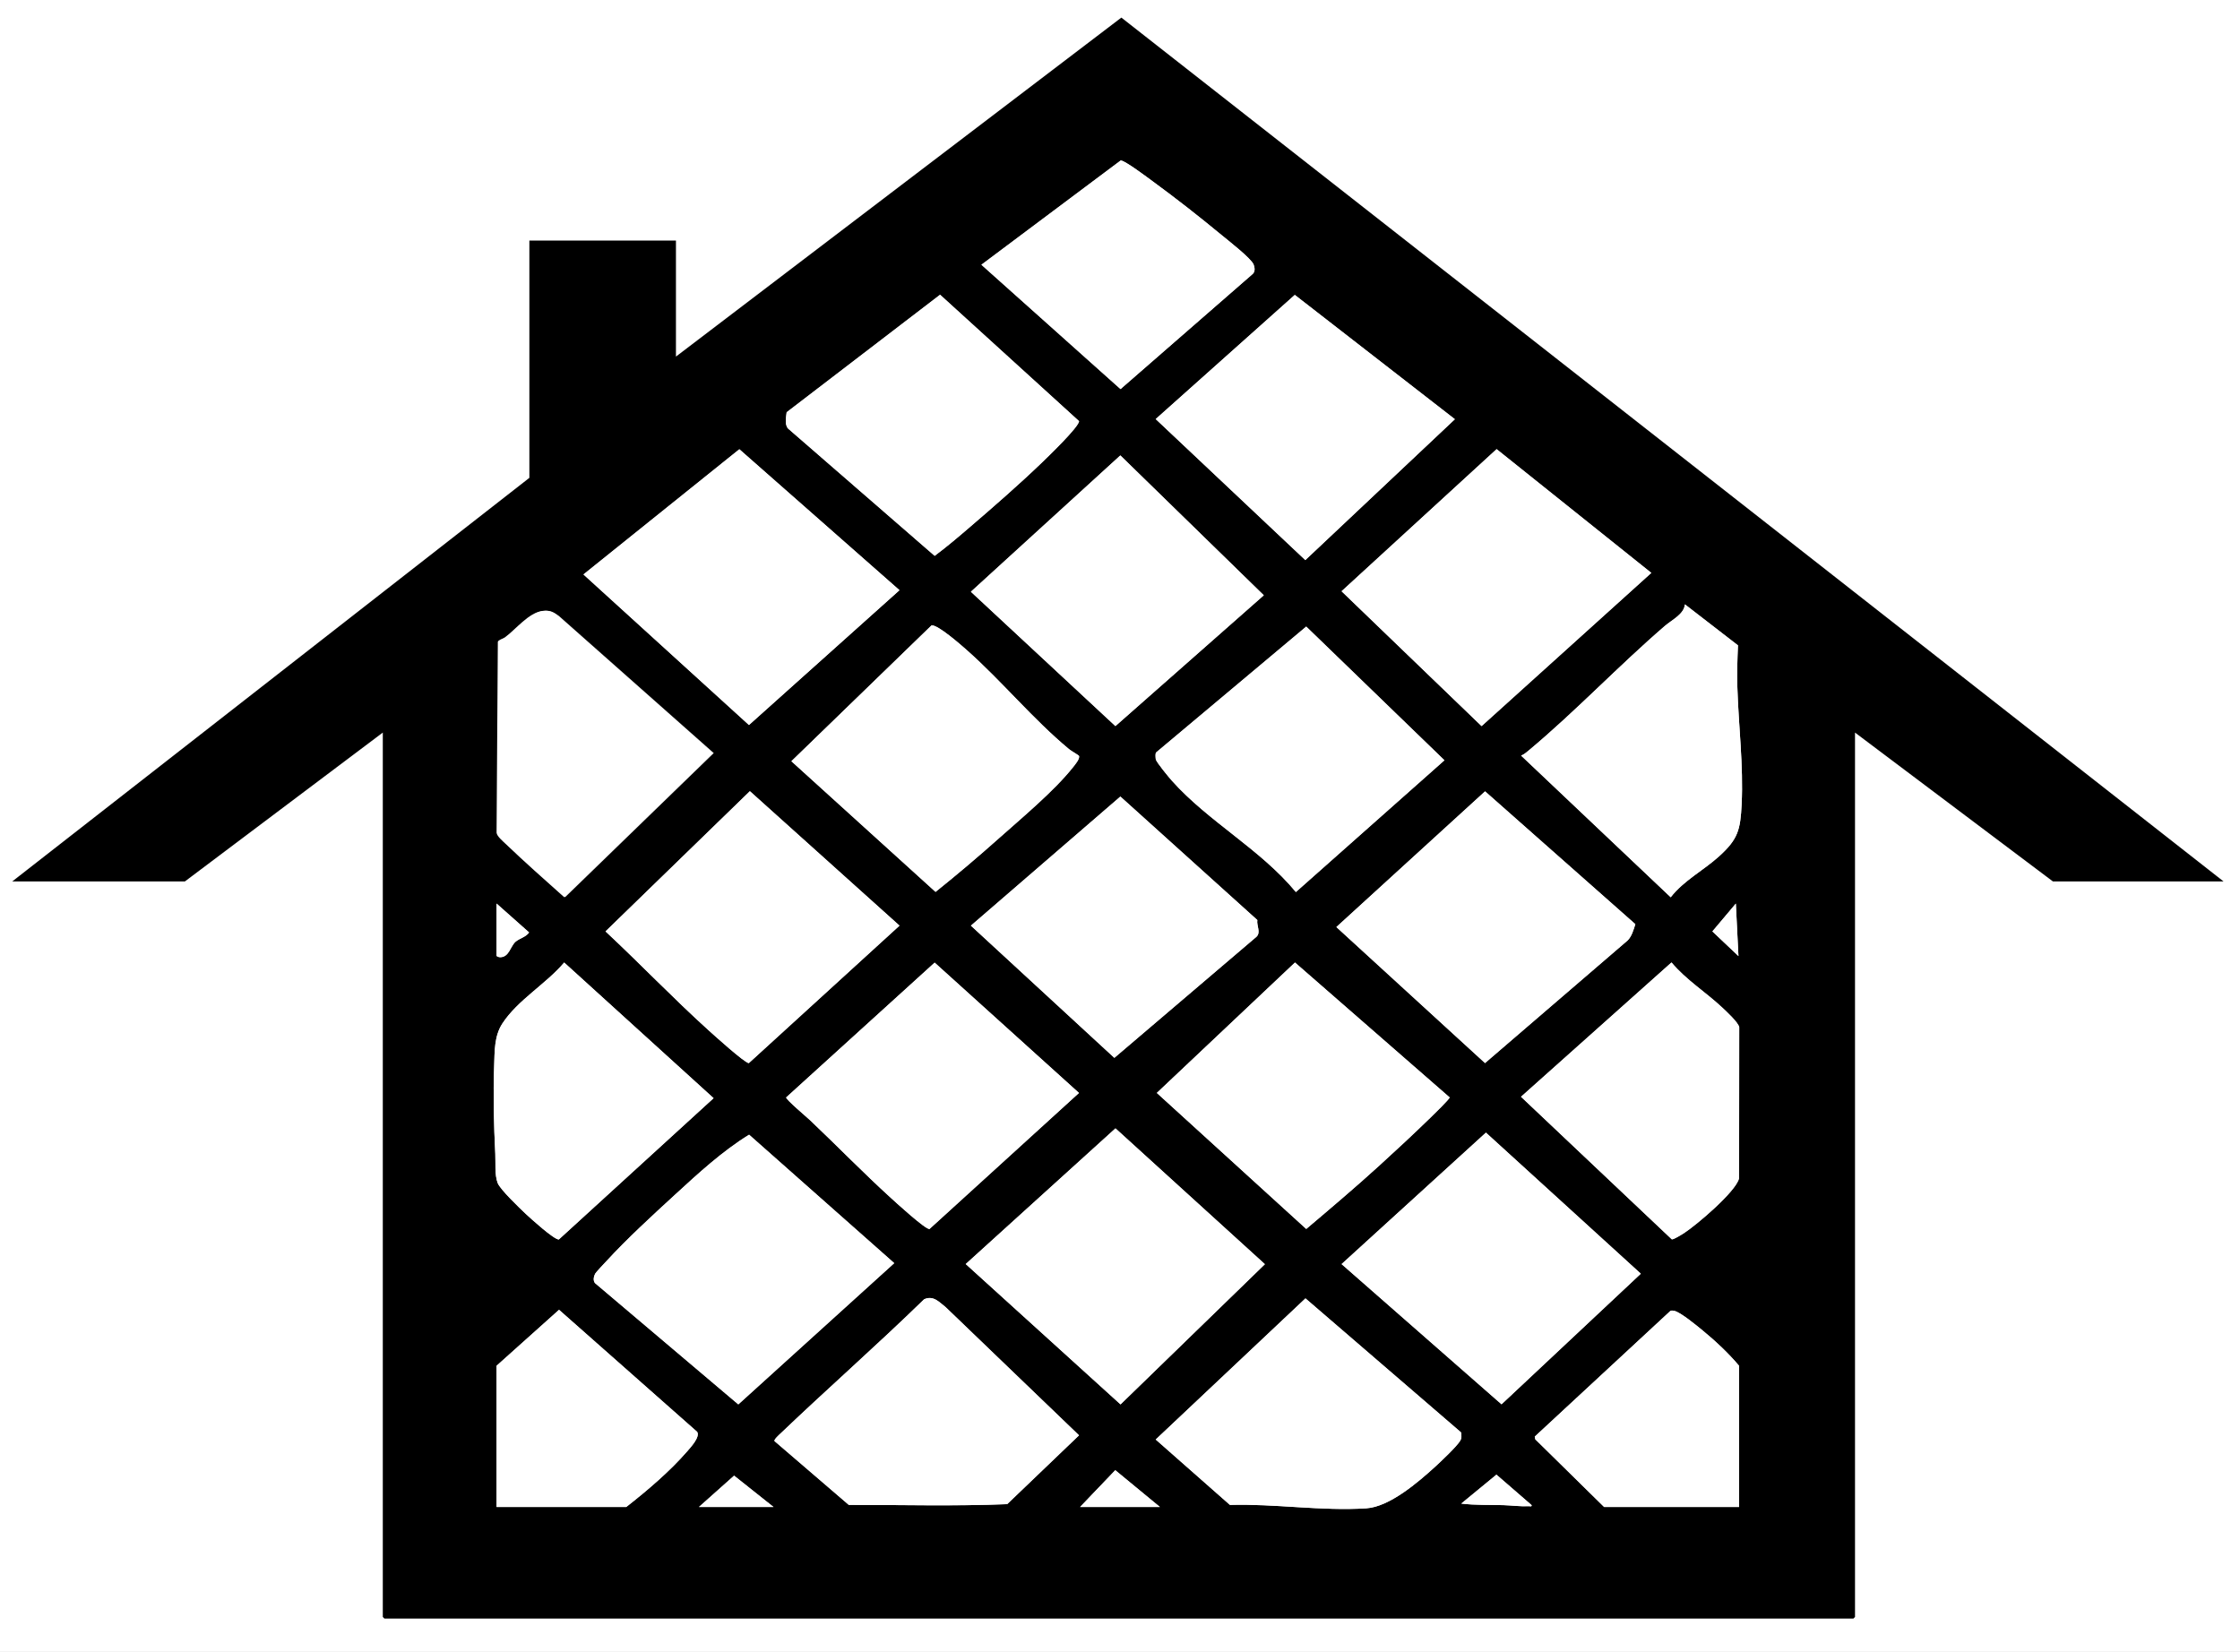
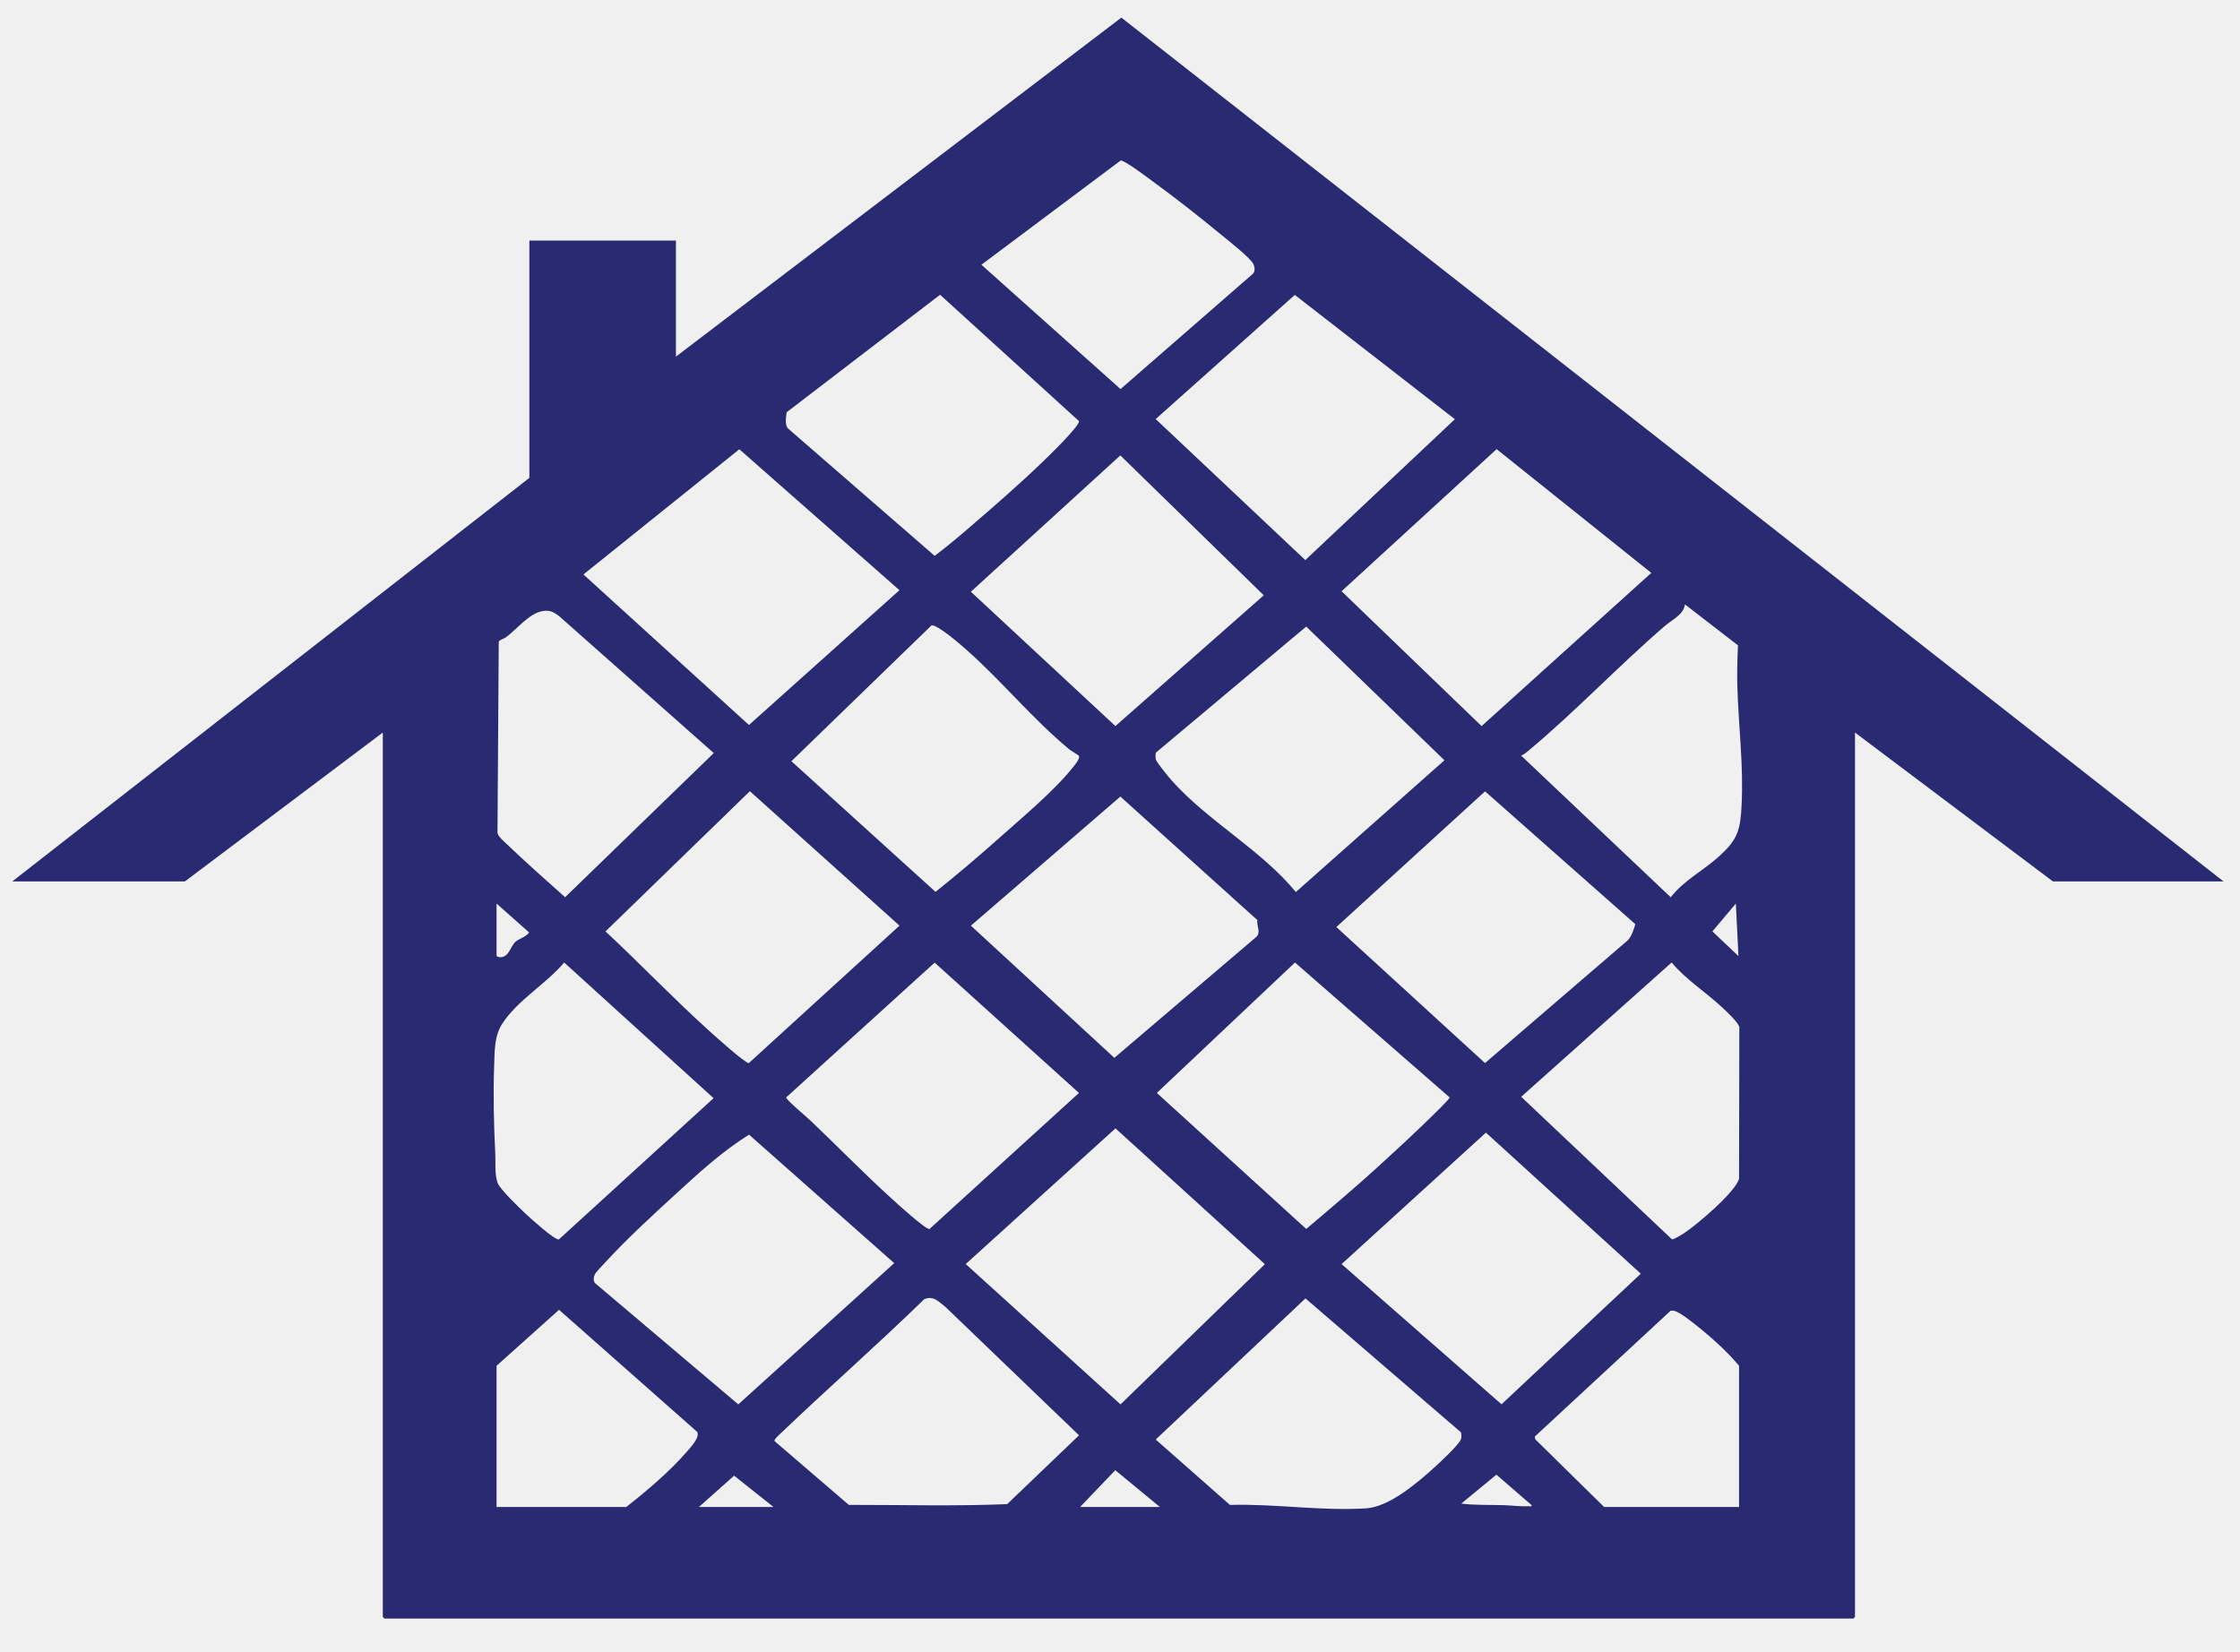
- <svg xmlns="http://www.w3.org/2000/svg" id="Layer_1" version="1.1" viewBox="0 0 1024 755">
-   <defs>
-     <style>
-       .st0 {
-         fill: #fff;
-       }
-     </style>
-   </defs>
-   <path class="st0" d="M1024,0v755H0V0h1024ZM1016.48,403L512.62,8.05l-203.62,154.99v-53.04h-67v108.48L5.6,403h78.91l90.49-68.07v404.35l.72.72h671.56l.72-.72v-404.35l90.49,68.07h77.99Z" />
-   <path d="M1016.48,403h-77.99l-90.49-68.07v404.35l-.72.72H175.72l-.72-.72v-404.35l-90.49,68.07H5.6l236.4-184.52v-108.48h67v53.04L512.62,8.05l503.86,394.95ZM512.31,73.38l-63.66,47.66,63.59,56.85,60.52-52.73c1.11-1.17.82-2.88.31-4.23-1.06-2.76-11.8-11.12-14.76-13.56-9.99-8.27-20.81-16.75-31.28-24.4-2.18-1.6-12.96-9.75-14.72-9.59ZM429.75,134.76l-70.14,53.73c-.25,2.24-.97,5.73.68,7.46l66.98,58.18c5.72-4.25,11.17-8.92,16.57-13.56,10.71-9.2,21.99-19.04,32.16-28.8,2.72-2.61,17.32-16.66,17.27-19.22l-63.52-57.79ZM591.91,134.84l-63.59,56.76,68.39,64.47,68.37-64.41-73.17-56.82ZM337.99,205.4l-71.27,57.24,75.66,68.83,68.8-61.63-73.2-64.44ZM754.88,261.93l-70.71-56.58-70.88,64.97,64.01,61.65,77.58-70.04ZM443.84,270.55l66.06,61.41,67.82-59.79-65.57-63.95-68.31,62.32ZM695.36,345.45l68.4,64.78c6-7.71,14.94-12.23,22.09-18.7,8.66-7.83,9.76-12.08,10.33-23.75.88-17.95-1.43-35.92-1.96-53.76-.19-6.3.01-12.68.28-18.96l-24.25-18.74c-.39,4.52-5.89,7.04-9.13,9.83-21.28,18.34-40.61,38.86-62.16,56.88-1.01.85-2.34,2.01-3.59,2.42ZM248.45,279.32c-6.37.8-12.21,8.42-17.2,12.09-.88.64-2.94,1.11-3.25,2.03l-.58,87.31c.22,1.66,2.79,3.78,4.09,5.03,8.72,8.35,17.83,16.41,26.83,24.43l67.95-65.9-70.78-62.69c-2.36-1.75-3.97-2.68-7.06-2.29ZM493.2,345.52c-.14-.23-3.65-2.3-4.46-2.97-16.69-13.84-30.58-30.97-46.81-45.35-2.6-2.3-13.14-11.58-16.07-11.29l-64.08,62.12,65.89,59.74c9.91-7.94,19.65-16.19,29.13-24.65,10.4-9.27,25.11-21.53,33.58-32.18.85-1.07,3.55-4.17,2.81-5.43ZM528.43,344.1c-.29.5-.19,2.33-.08,3,.24,1.37,6.04,8.35,7.4,9.87,16.73,18.72,40.52,31.34,56.65,50.86l67.91-60.23-63.18-61.13-68.7,57.62ZM411.2,423.21l-68.4-61.47-65.99,64.1c15.88,14.8,30.93,30.57,47.02,45.13,2.44,2.21,16.6,15.02,18.48,15.09l68.88-62.85ZM678.89,361.81l-67.98,62.04,67.95,62.18,65.23-56.09c1.92-1.98,2.66-4.84,3.49-7.4l-68.7-60.73ZM443.84,423.21l65.58,60.44,65-55.38c2.06-2.05-.06-5.1.36-7.61l-62.61-56.46-68.33,59.02ZM227,413.12v23.76c0,.48,1.14.76,1.67.76,4.05,0,4.64-4.93,6.95-7.02,1.72-1.56,4.8-2.15,6.25-4.3l-14.87-13.2ZM794.72,437.12l-1.19-24-10.72,12.72,11.91,11.27ZM257.91,440.07c-8.25,9.78-21.28,17.17-28.26,27.9-3.73,5.73-3.51,12.62-3.75,19.29-.48,13.32-.15,27.06.52,40.32.2,4.01-.36,9.52,1.09,13.31,1.11,2.92,10.08,11.51,12.81,14.07,2.21,2.08,12.91,11.79,15.14,11.74l70.75-64.61-68.3-62.02ZM427.27,440.12l-67.88,61.63c-.16.93,9.57,9.12,11.01,10.49,12.38,11.75,24.32,24.05,36.95,35.53,2.38,2.17,15.52,14.2,17.54,14.15l68.35-62.22-65.97-59.58ZM591.99,440.07l-63.15,59.62,68.3,62.19c11.25-9.53,22.53-19.07,33.43-29,7.82-7.13,15.71-14.45,23.29-21.83,1.18-1.15,8.94-8.66,8.83-9.31l-70.7-61.67ZM695.39,501.45l68.95,65.19c.78.15,4.66-2.28,5.6-2.89,5.64-3.66,23.52-18.82,25.06-24.86l.12-69.26c-.45-2.21-5.9-7.23-7.8-9-7.52-7.05-16.49-12.61-23.14-20.58l-68.79,61.41ZM509.93,515.9l-68.45,62.03,70.76,64.16,65.99-64.1-68.3-62.1ZM679.28,517.85l-65.98,60.1,73.11,64.1,63.67-59.71-70.79-64.49ZM342.44,518.79c-12.38,7.63-23.26,17.72-33.97,27.53-10.24,9.38-21.86,20.07-31.21,30.23-.95,1.04-4.82,5.09-5.21,5.83-.63,1.22-1.01,3.1-.05,4.25l65.51,55.46,71.27-64.58-66.35-58.73ZM354.08,658.87l33.95,29.17c24.09-.02,48.43.64,72.39-.34l32.85-31.47-60.94-58.57c-2.99-2.33-5.63-5.54-9.87-3.62-21.4,20.86-43.89,40.59-65.5,61.22-.59.56-3.32,2.96-2.87,3.6ZM596.79,593.63l-68.46,64.53,33.93,29.9c20.59-.61,41.79,2.88,62.32,1.56,10.6-.68,23.62-11.86,31.43-18.97,2.59-2.37,10.02-9.35,11.54-11.98.69-1.19.59-2.45.35-3.77l-71.11-61.26ZM227,689h59.28c9.51-7.44,19.92-16.29,27.85-25.43,1.61-1.86,5.98-6.53,4.58-8.91l-63.15-55.81-28.56,25.59v64.56ZM795,689v-64.56c-4.89-5.8-10.71-11.26-16.57-16.07-2.59-2.13-10.23-8.48-13.07-9.04-.58-.11-1.12-.22-1.7-.01l-62.06,57.51.25,1.23,31.47,30.94h61.68ZM530.24,689l-20.4-16.82-16.08,16.82h36.48ZM353.6,689l-18.01-14.32-16.07,14.32h34.08ZM700.16,688.17l-16.08-13.94-16.08,13.22c6.46.79,12.94.52,19.43.72,3.82.12,7.61.67,11.53.48.54-.03,1.32.31,1.19-.47Z" />
-   <polygon class="st0" points="337.99 205.4 411.19 269.84 342.39 331.47 266.73 262.64 337.99 205.4" />
-   <polygon class="st0" points="754.88 261.93 677.29 331.97 613.29 270.32 684.16 205.35 754.88 261.93" />
-   <path class="st0" d="M342.44,518.79l66.35,58.73-71.27,64.58-65.51-55.46c-.95-1.15-.58-3.03.05-4.25.39-.75,4.25-4.79,5.21-5.83,9.34-10.17,20.97-20.85,31.21-30.23,10.7-9.81,21.59-19.89,33.97-27.53Z" />
-   <path class="st0" d="M678.89,361.81l68.7,60.73c-.83,2.56-1.57,5.43-3.49,7.4l-65.23,56.09-67.95-62.18,67.98-62.04Z" />
-   <polygon class="st0" points="509.93 515.9 578.23 578 512.24 642.1 441.48 577.93 509.93 515.9" />
-   <polygon class="st0" points="679.28 517.85 750.08 582.34 686.41 642.05 613.3 577.95 679.28 517.85" />
-   <path class="st0" d="M411.2,423.21l-68.88,62.85c-1.88-.07-16.04-12.89-18.48-15.09-16.1-14.56-31.15-30.33-47.02-45.13l65.99-64.1,68.4,61.47Z" />
-   <path class="st0" d="M429.75,134.76l63.52,57.79c.06,2.56-14.54,16.61-17.27,19.22-10.17,9.76-21.45,19.6-32.16,28.8-5.41,4.64-10.85,9.31-16.57,13.56l-66.98-58.18c-1.65-1.73-.93-5.22-.68-7.46l70.14-53.73Z" />
-   <polygon class="st0" points="443.84 270.55 512.16 208.23 577.73 272.17 509.91 331.97 443.84 270.55" />
-   <polygon class="st0" points="591.91 134.84 665.08 191.67 596.72 256.07 528.33 191.6 591.91 134.84" />
-   <path class="st0" d="M493.2,345.52c.74,1.25-1.96,4.35-2.81,5.43-8.47,10.65-23.18,22.91-33.58,32.18-9.48,8.45-19.22,16.7-29.13,24.65l-65.89-59.74,64.08-62.12c2.93-.29,13.47,8.99,16.07,11.29,16.23,14.38,30.11,31.51,46.81,45.35.81.67,4.33,2.74,4.46,2.97Z" />
-   <path class="st0" d="M591.99,440.07l70.7,61.67c.11.64-7.65,8.16-8.83,9.31-7.58,7.38-15.46,14.71-23.29,21.83-10.9,9.93-22.18,19.47-33.43,29l-68.3-62.19,63.15-59.62Z" />
-   <path class="st0" d="M427.27,440.12l65.97,59.58-68.35,62.22c-2.01.05-15.16-11.98-17.54-14.15-12.62-11.48-24.57-23.79-36.95-35.53-1.44-1.37-11.17-9.56-11.01-10.49l67.88-61.63Z" />
-   <path class="st0" d="M528.43,344.1l68.7-57.62,63.18,61.13-67.91,60.23c-16.13-19.52-39.92-32.14-56.65-50.86-1.36-1.52-7.16-8.5-7.4-9.87-.12-.67-.21-2.5.08-3Z" />
-   <path class="st0" d="M443.84,423.21l68.33-59.02,62.61,56.46c-.42,2.5,1.7,5.56-.36,7.61l-65,55.38-65.58-60.44Z" />
-   <path class="st0" d="M596.79,593.63l71.11,61.26c.24,1.32.34,2.58-.35,3.77-1.52,2.63-8.95,9.61-11.54,11.98-7.8,7.12-20.83,18.29-31.43,18.97-20.53,1.32-41.73-2.16-62.32-1.56l-33.93-29.9,68.46-64.53Z" />
-   <path class="st0" d="M354.08,658.87c-.45-.63,2.28-3.03,2.87-3.6,21.61-20.63,44.1-40.36,65.5-61.22,4.25-1.92,6.88,1.29,9.87,3.62l60.94,58.57-32.85,31.47c-23.96.98-48.29.31-72.39.34l-33.95-29.17Z" />
-   <path class="st0" d="M695.36,345.45c1.25-.41,2.57-1.57,3.59-2.42,21.55-18.02,40.88-38.53,62.16-56.88,3.24-2.79,8.74-5.32,9.13-9.83l24.25,18.74c-.26,6.28-.46,12.66-.28,18.96.53,17.84,2.84,35.81,1.96,53.76-.57,11.67-1.67,15.93-10.33,23.75-7.15,6.47-16.09,10.99-22.09,18.7l-68.4-64.78Z" />
-   <path class="st0" d="M248.03,279.32c3.09-.39,4.7.54,7.06,2.29l70.78,62.69-67.95,65.9c-9-8.03-18.11-16.08-26.83-24.43-1.3-1.25-3.87-3.36-4.09-5.03l.58-87.31c.31-.92,2.38-1.38,3.25-2.03,4.99-3.66,10.83-11.29,17.2-12.09Z" />
-   <path class="st0" d="M695.27,501.45l68.79-61.41c6.65,7.97,15.61,13.53,23.14,20.58,1.89,1.77,7.35,6.79,7.8,9l-.12,69.26c-1.54,6.04-19.42,21.2-25.06,24.86-.94.61-4.82,3.04-5.6,2.89l-68.95-65.19Z" />
-   <path class="st0" d="M257.91,440.07l68.3,62.02-70.75,64.61c-2.23.05-12.93-9.67-15.14-11.74-2.73-2.57-11.69-11.15-12.81-14.07-1.44-3.79-.89-9.31-1.09-13.31-.67-13.26-1-27-.52-40.32.24-6.67.02-13.56,3.75-19.29,6.98-10.73,20.01-18.12,28.26-27.9Z" />
-   <path class="st0" d="M512.31,73.38c1.75-.16,12.53,7.99,14.72,9.59,10.46,7.65,21.29,16.14,31.28,24.4,2.95,2.44,13.7,10.8,14.76,13.56.51,1.34.8,3.06-.31,4.23l-60.52,52.73-63.59-56.85,63.66-47.66Z" />
-   <path class="st0" d="M795,689h-61.68l-31.47-30.94-.25-1.23,62.06-57.51c.57-.21,1.12-.1,1.7.01,2.84.56,10.47,6.91,13.07,9.04,5.86,4.8,11.69,10.27,16.57,16.07v64.56Z" />
-   <path class="st0" d="M227,689v-64.56l28.56-25.59,63.15,55.81c1.4,2.38-2.97,7.05-4.58,8.91-7.92,9.14-18.34,17.99-27.85,25.43h-59.28Z" />
-   <polygon class="st0" points="530.24 689 493.76 689 509.84 672.18 530.24 689" />
-   <polygon class="st0" points="353.6 689 319.52 689 335.59 674.68 353.6 689" />
-   <path class="st0" d="M700.16,688.17c.13.79-.65.45-1.19.47-3.92.19-7.71-.36-11.53-.48-6.49-.2-12.98.07-19.43-.72l16.08-13.22,16.08,13.94Z" />
-   <path class="st0" d="M227,413.12l14.87,13.2c-1.46,2.15-4.54,2.74-6.25,4.3-2.31,2.09-2.9,7.01-6.95,7.02-.53,0-1.67-.27-1.67-.76v-23.76Z" />
-   <polygon class="st0" points="794.72 437.12 782.81 425.84 793.52 413.12 794.72 437.12" />
+ <svg xmlns="http://www.w3.org/2000/svg" viewBox="0 0 1024 755" fill="none">
+   <path fill="#2A2A72" d="M1016.48,403h-77.99l-90.49-68.07v404.35l-.72.72H175.72l-.72-.72v-404.35l-90.49,68.07H5.6l236.4-184.52v-108.48h67v53.04L512.62,8.05l503.86,394.95ZM512.31,73.38l-63.66,47.66,63.59,56.85,60.52-52.73c1.11-1.17.82-2.88.31-4.23-1.06-2.76-11.8-11.12-14.76-13.56-9.99-8.27-20.81-16.75-31.28-24.4-2.18-1.6-12.96-9.75-14.72-9.59ZM429.75,134.76l-70.14,53.73c-.25,2.24-.97,5.73.68,7.46l66.98,58.18c5.72-4.25,11.17-8.92,16.57-13.56,10.71-9.2,21.99-19.04,32.16-28.8,2.72-2.61,17.32-16.66,17.27-19.22l-63.52-57.79ZM591.91,134.84l-63.59,56.76,68.39,64.47,68.37-64.41-73.17-56.82ZM337.99,205.4l-71.27,57.24,75.66,68.83,68.8-61.63-73.2-64.44ZM754.88,261.93l-70.71-56.58-70.88,64.97,64.01,61.65,77.58-70.04ZM443.84,270.55l66.06,61.41,67.82-59.79-65.57-63.95-68.31,62.32ZM695.36,345.45l68.4,64.78c6-7.71,14.94-12.23,22.09-18.7,8.66-7.83,9.76-12.08,10.33-23.75.88-17.95-1.43-35.92-1.96-53.76-.19-6.3.01-12.68.28-18.96l-24.25-18.74c-.39,4.52-5.89,7.04-9.13,9.83-21.28,18.34-40.61,38.86-62.16,56.88-1.01.85-2.34,2.01-3.59,2.42ZM248.45,279.32c-6.37.8-12.21,8.42-17.2,12.09-.88.64-2.94,1.11-3.25,2.03l-.58,87.31c.22,1.66,2.79,3.78,4.09,5.03,8.72,8.35,17.83,16.41,26.83,24.43l67.95-65.9-70.78-62.69c-2.36-1.75-3.97-2.68-7.06-2.29ZM493.2,345.52c-.14-.23-3.65-2.3-4.46-2.97-16.69-13.84-30.58-30.97-46.81-45.35-2.6-2.3-13.14-11.58-16.07-11.29l-64.08,62.12,65.89,59.74c9.91-7.94,19.65-16.19,29.13-24.65,10.4-9.27,25.11-21.53,33.58-32.18.85-1.07,3.55-4.17,2.81-5.43ZM528.43,344.1c-.29.5-.19,2.33-.08,3,.24,1.37,6.04,8.35,7.4,9.87,16.73,18.72,40.52,31.34,56.65,50.86l67.91-60.23-63.18-61.13-68.7,57.62ZM411.2,423.21l-68.4-61.47-65.99,64.1c15.88,14.8,30.93,30.57,47.02,45.13,2.44,2.21,16.6,15.02,18.48,15.09l68.88-62.85ZM678.89,361.81l-67.98,62.04,67.95,62.18,65.23-56.09c1.92-1.98,2.66-4.84,3.49-7.4l-68.7-60.73ZM443.84,423.21l65.58,60.44,65-55.38c2.06-2.05-.06-5.1.36-7.61l-62.61-56.46-68.33,59.02ZM227,413.12v23.76c0,.48,1.14.76,1.67.76,4.05,0,4.64-4.93,6.95-7.02,1.72-1.56,4.8-2.15,6.25-4.3l-14.87-13.2ZM794.72,437.12l-1.19-24-10.72,12.72,11.91,11.27ZM257.91,440.07c-8.25,9.78-21.28,17.17-28.26,27.9-3.73,5.73-3.51,12.62-3.75,19.29-.48,13.32-.15,27.06.52,40.32.2,4.01-.36,9.52,1.09,13.31,1.11,2.92,10.08,11.51,12.81,14.07,2.21,2.08,12.91,11.79,15.14,11.74l70.75-64.61-68.3-62.02ZM427.27,440.12l-67.88,61.63c-.16.93,9.57,9.12,11.01,10.49,12.38,11.75,24.32,24.05,36.95,35.53,2.38,2.17,15.52,14.2,17.54,14.15l68.35-62.22-65.97-59.58ZM591.99,440.07l-63.15,59.62,68.3,62.19c11.25-9.53,22.53-19.07,33.43-29,7.82-7.13,15.71-14.45,23.29-21.83,1.18-1.15,8.94-8.66,8.83-9.31l-70.7-61.67ZM695.39,501.45l68.95,65.19c.78.15,4.66-2.28,5.6-2.89,5.64-3.66,23.52-18.82,25.06-24.86l.12-69.26c-.45-2.21-5.9-7.23-7.8-9-7.52-7.05-16.49-12.61-23.14-20.58l-68.79,61.41ZM509.93,515.9l-68.45,62.03,70.76,64.16,65.99-64.1-68.3-62.1ZM679.28,517.85l-65.98,60.1,73.11,64.1,63.67-59.71-70.79-64.49ZM342.44,518.79c-12.38,7.63-23.26,17.72-33.97,27.53-10.24,9.38-21.86,20.07-31.21,30.23-.95,1.04-4.82,5.09-5.21,5.83-.63,1.22-1.01,3.1-.05,4.25l65.51,55.46,71.27-64.58-66.35-58.73ZM354.08,658.87l33.95,29.17c24.09-.02,48.43.64,72.39-.34l32.85-31.47-60.94-58.57c-2.99-2.33-5.63-5.54-9.87-3.62-21.4,20.86-43.89,40.59-65.5,61.22-.59.56-3.32,2.96-2.87,3.6ZM596.79,593.63l-68.46,64.53,33.93,29.9c20.59-.61,41.79,2.88,62.32,1.56,10.6-.68,23.62-11.86,31.43-18.97,2.59-2.37,10.02-9.35,11.54-11.98.69-1.19.59-2.45.35-3.77l-71.11-61.26ZM227,689h59.28c9.51-7.44,19.92-16.29,27.85-25.43,1.61-1.86,5.98-6.53,4.58-8.91l-63.15-55.81-28.56,25.59v64.56ZM795,689v-64.56c-4.89-5.8-10.71-11.26-16.57-16.07-2.59-2.13-10.23-8.48-13.07-9.04-.58-.11-1.12-.22-1.7-.01l-62.06,57.51.25,1.23,31.47,30.94h61.68ZM530.24,689l-20.4-16.82-16.08,16.82h36.48ZM353.6,689l-18.01-14.32-16.07,14.32h34.08ZM700.16,688.17l-16.08-13.94-16.08,13.22c6.46.79,12.94.52,19.43.72,3.82.12,7.61.67,11.53.48.54-.03,1.32.31,1.19-.47Z" />
</svg>
